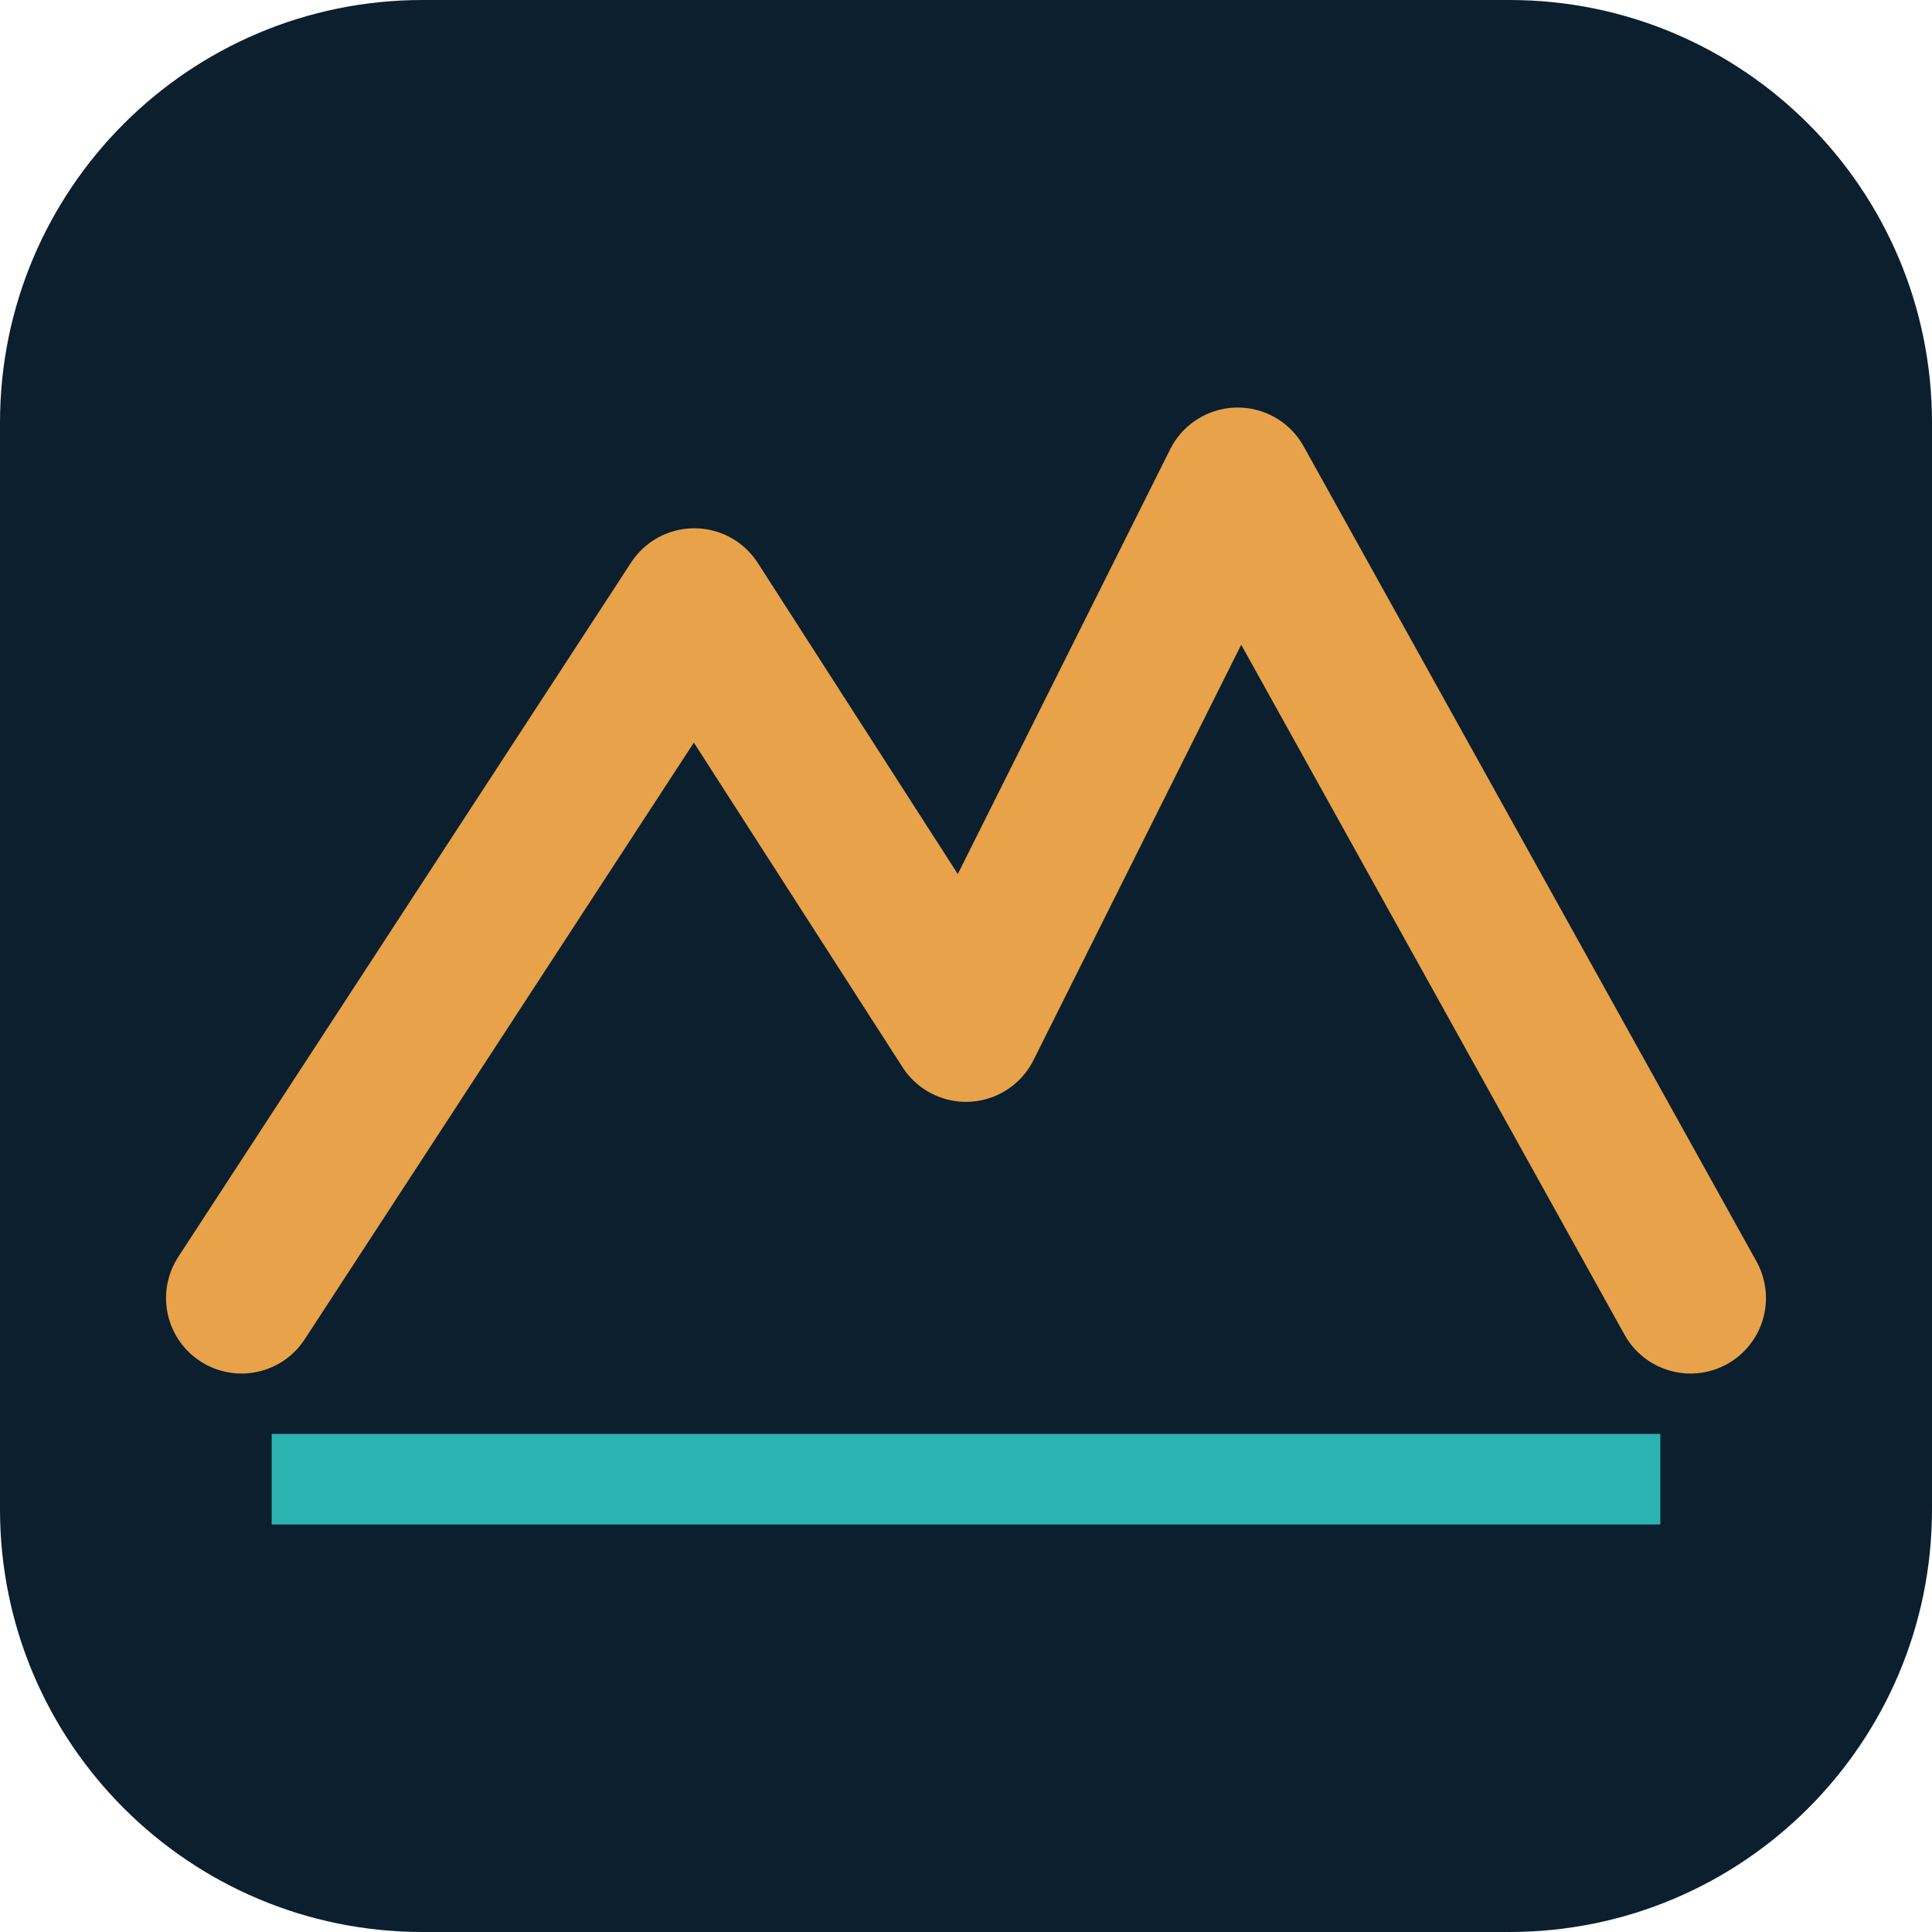
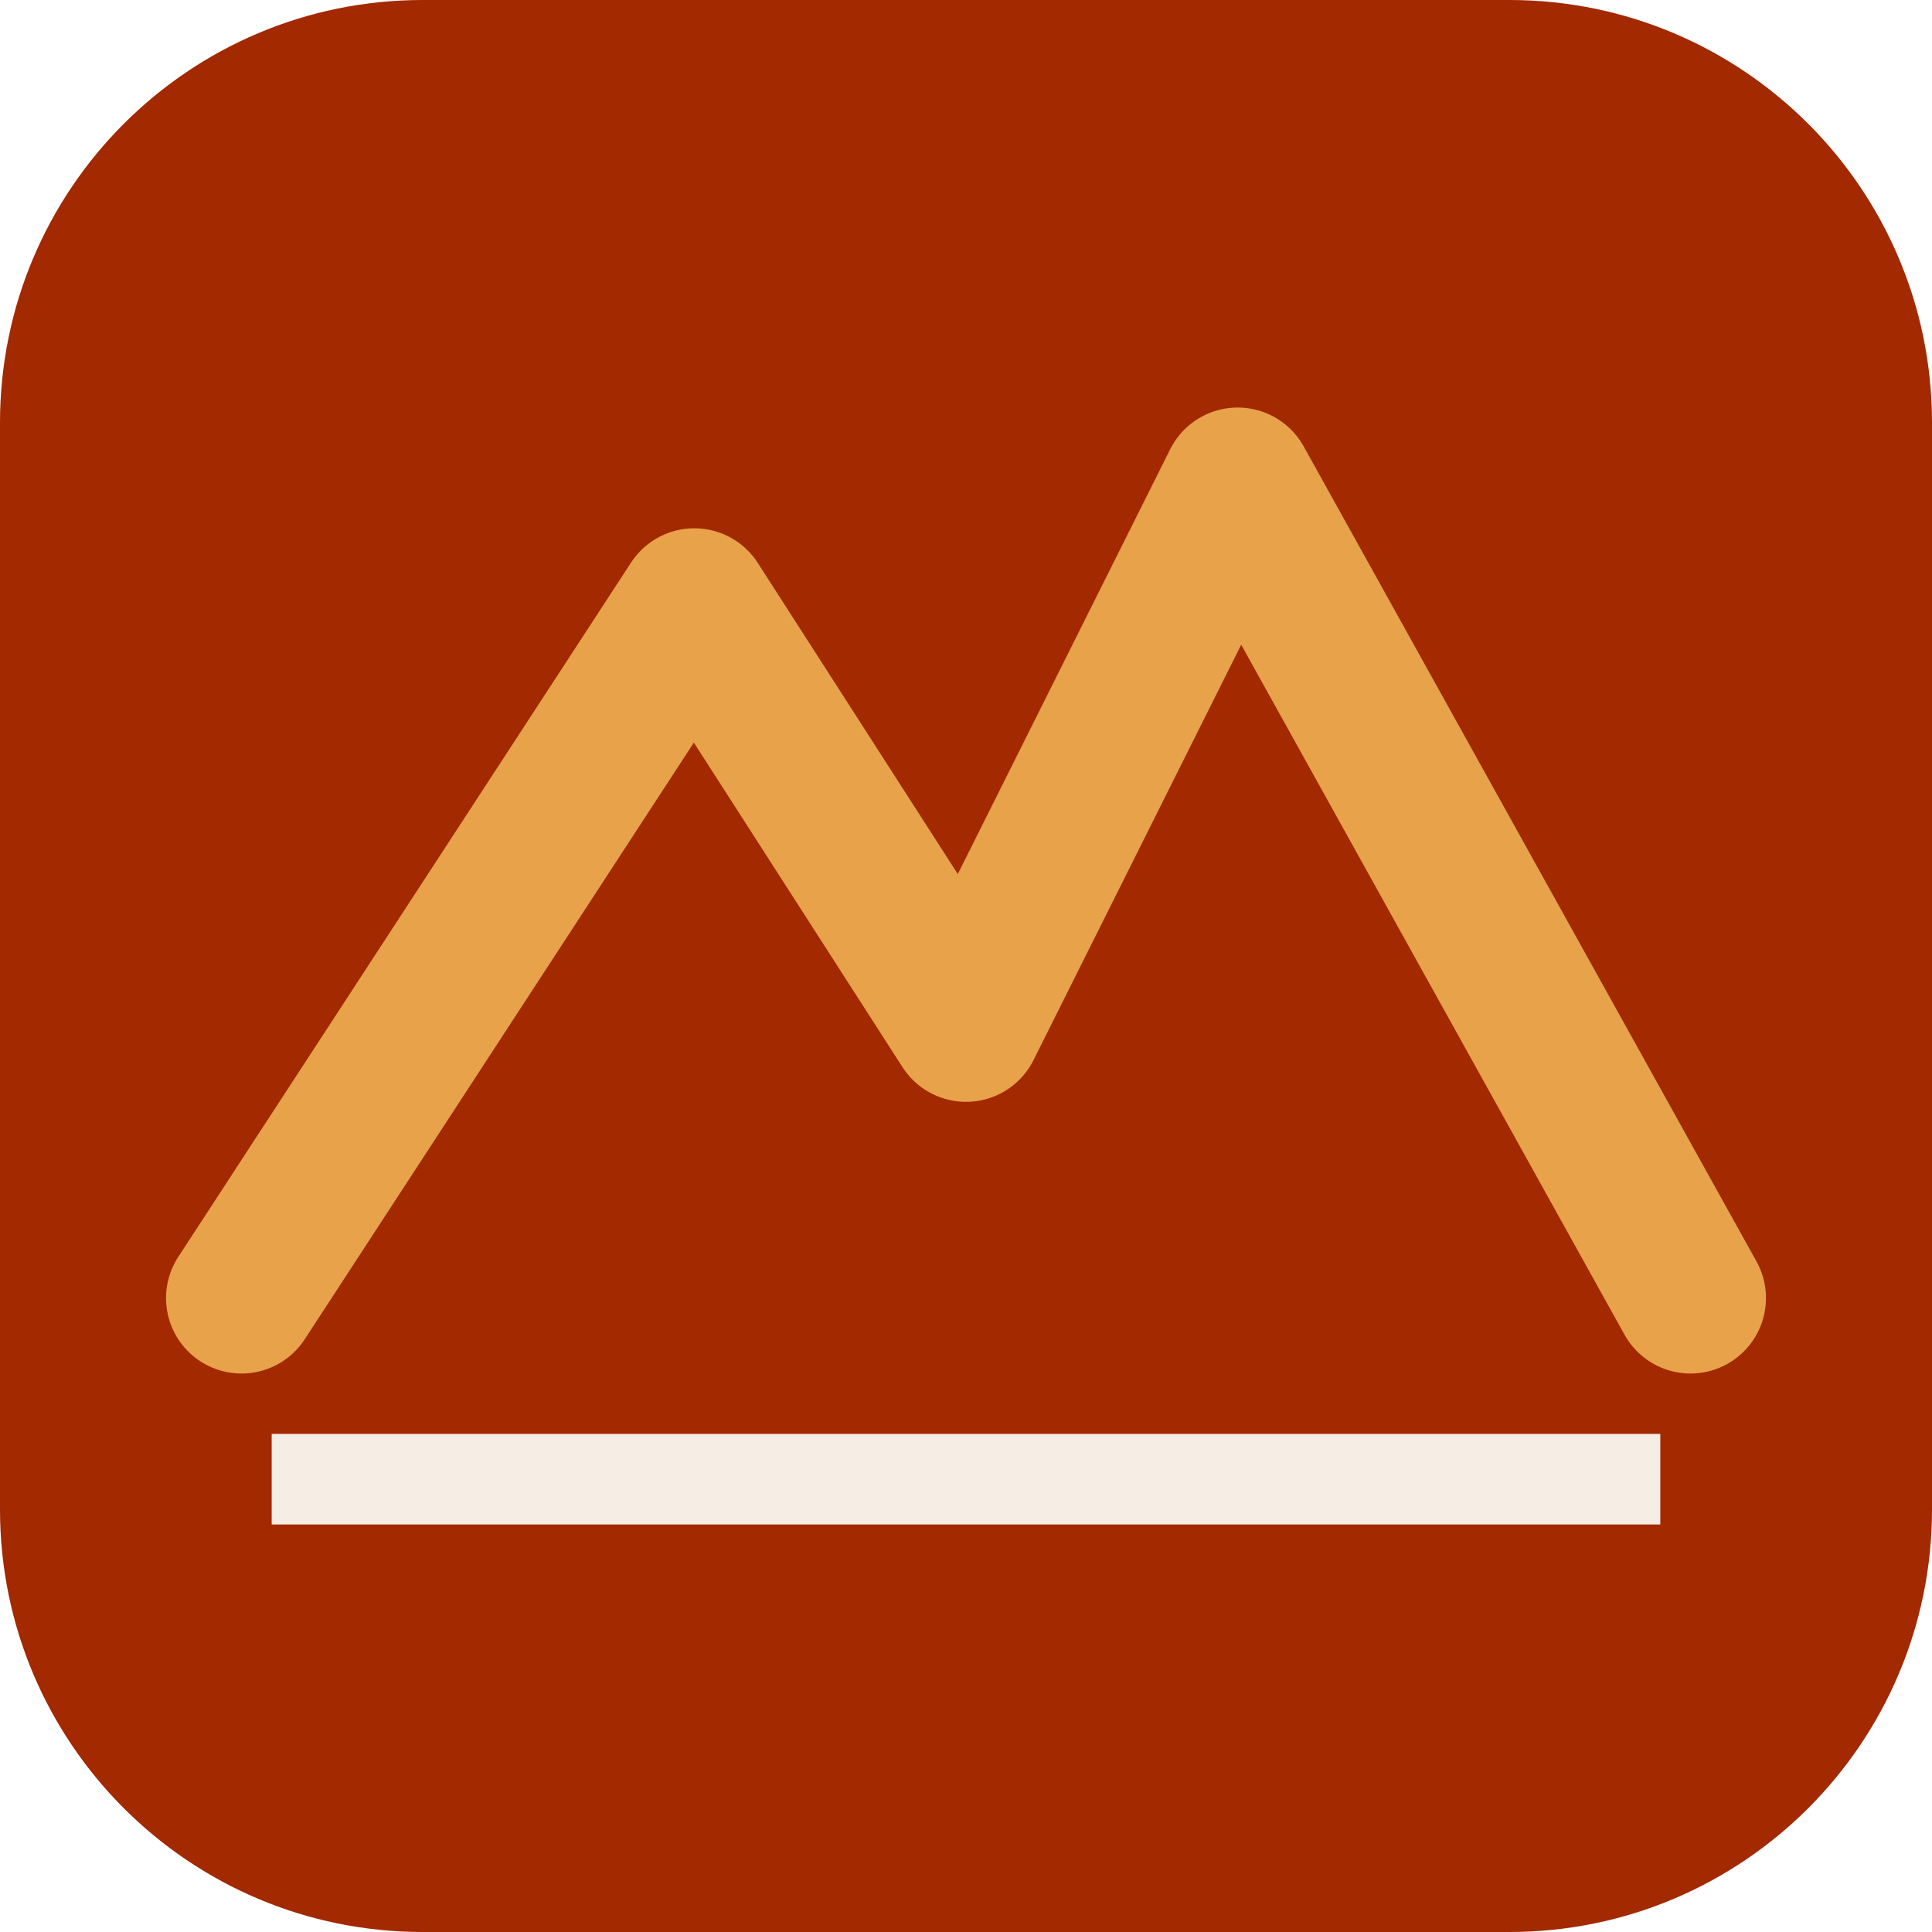
<svg xmlns="http://www.w3.org/2000/svg" viewBox="0 0 64 64">
-   <rect width="64" height="64" rx="14" fill="#0B1F2E" />
+   <rect width="64" height="64" rx="14" fill="#A22900" />
  <path d="m8 43 15-23 9 14 9-18 15 27" fill="none" stroke="#E8A24A" stroke-width="5" stroke-linecap="round" stroke-linejoin="round" />
-   <path d="M9 49h46" stroke="#2BB3B1" stroke-width="3" />
+   <path d="M9 49h46" stroke="#F6EEE4" stroke-width="3" />
</svg>
